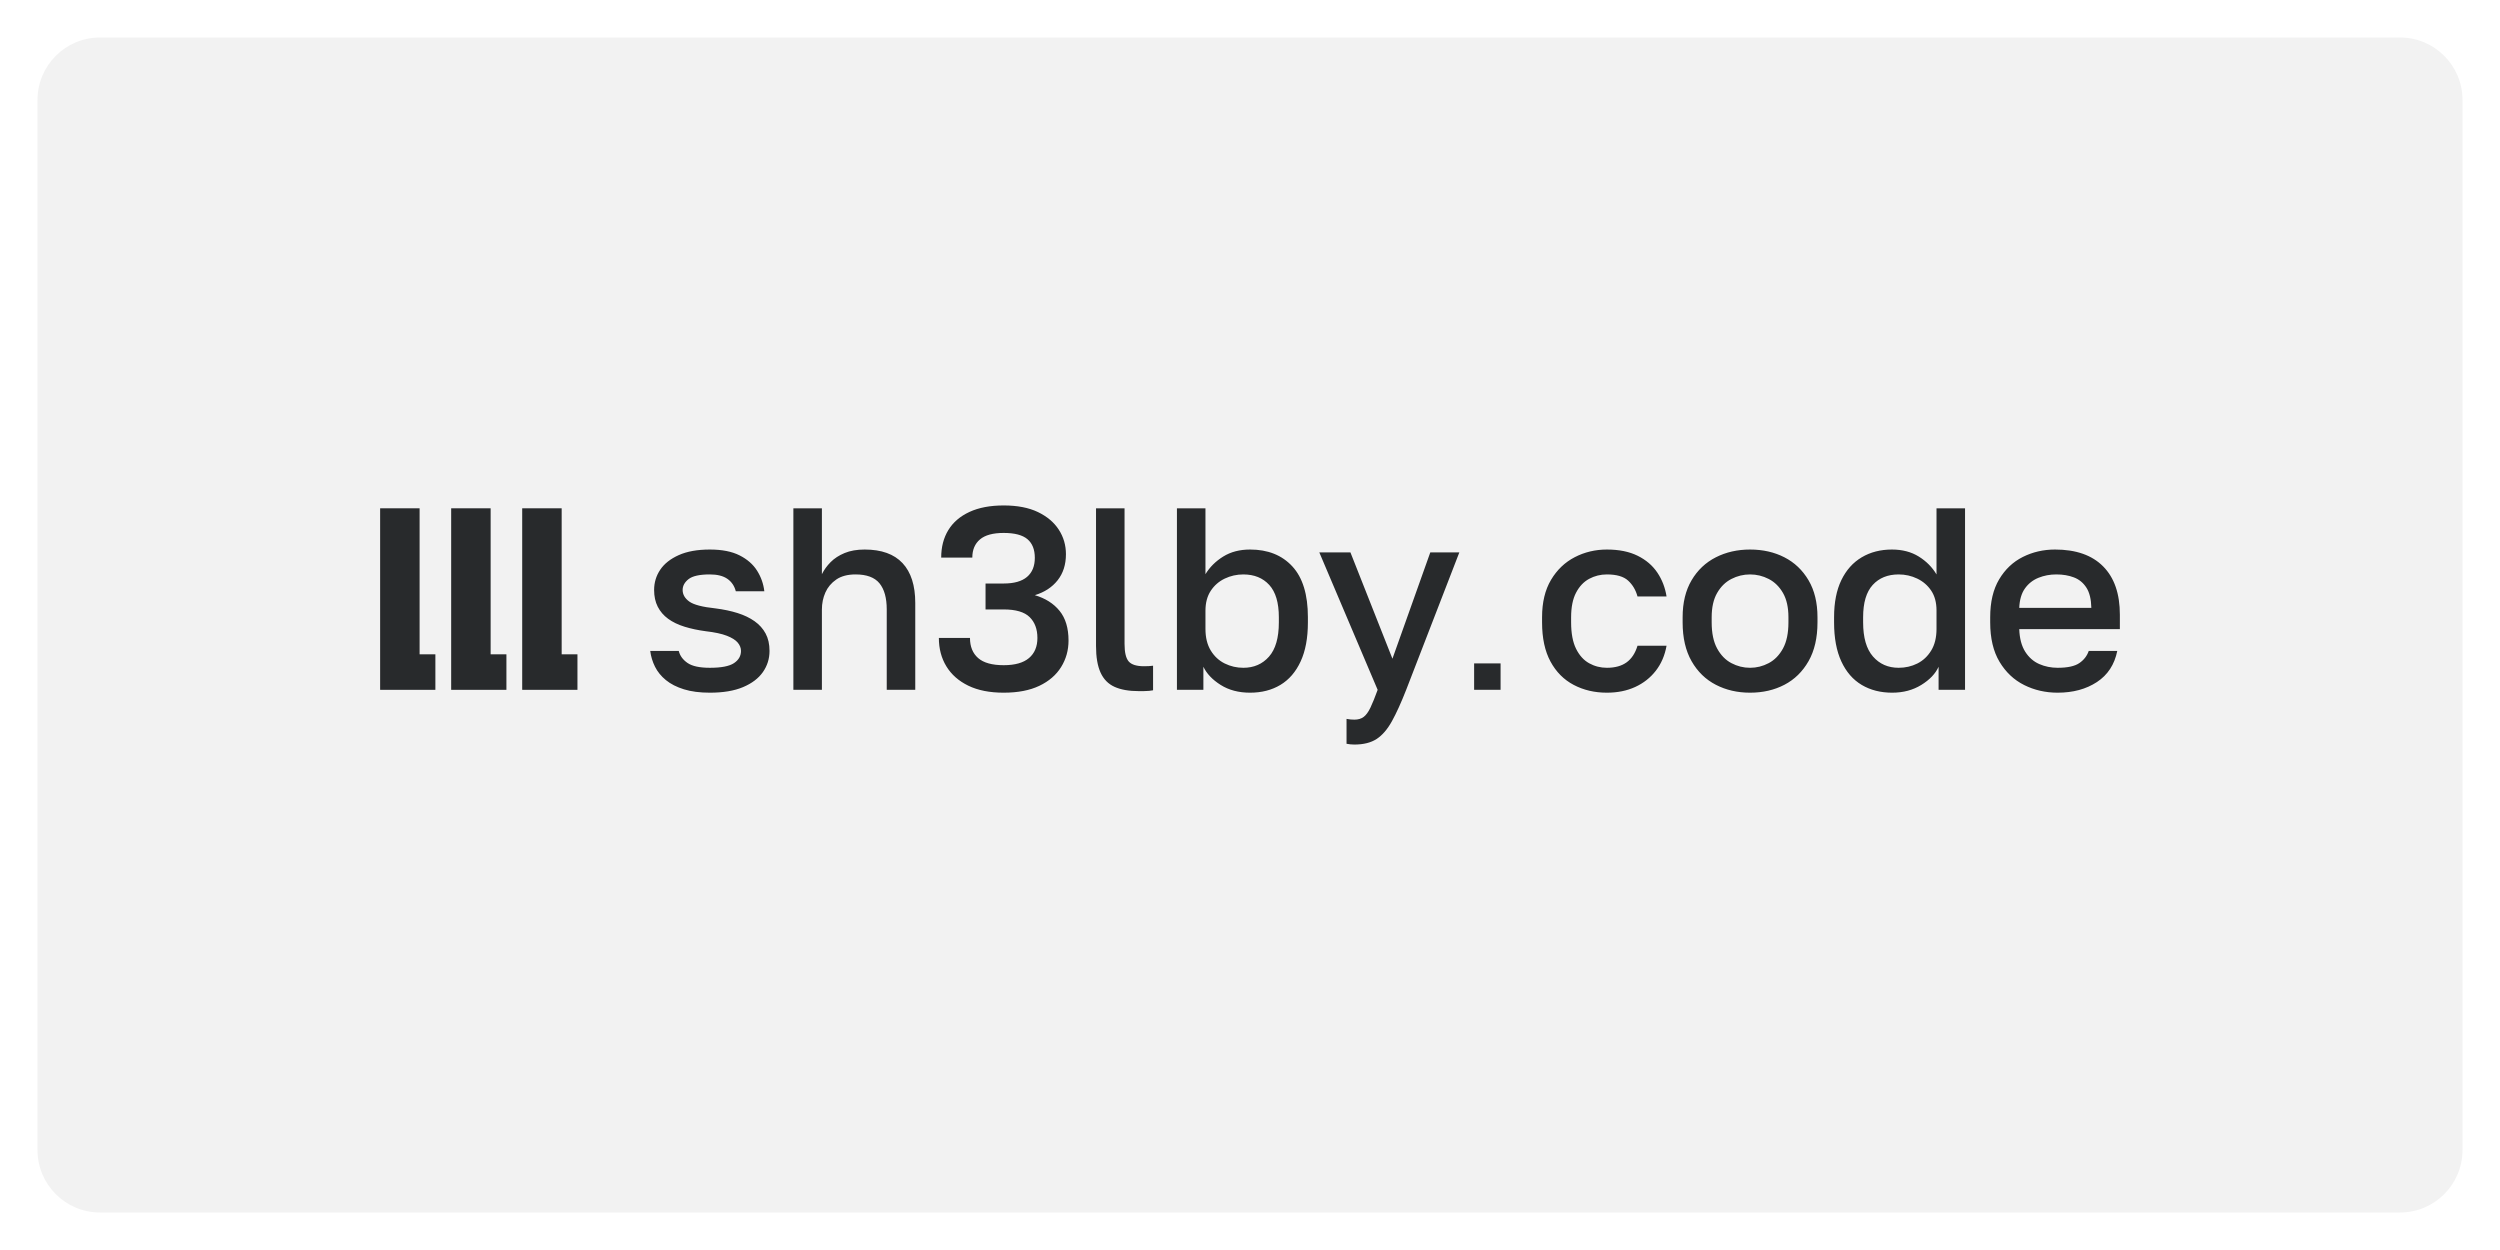
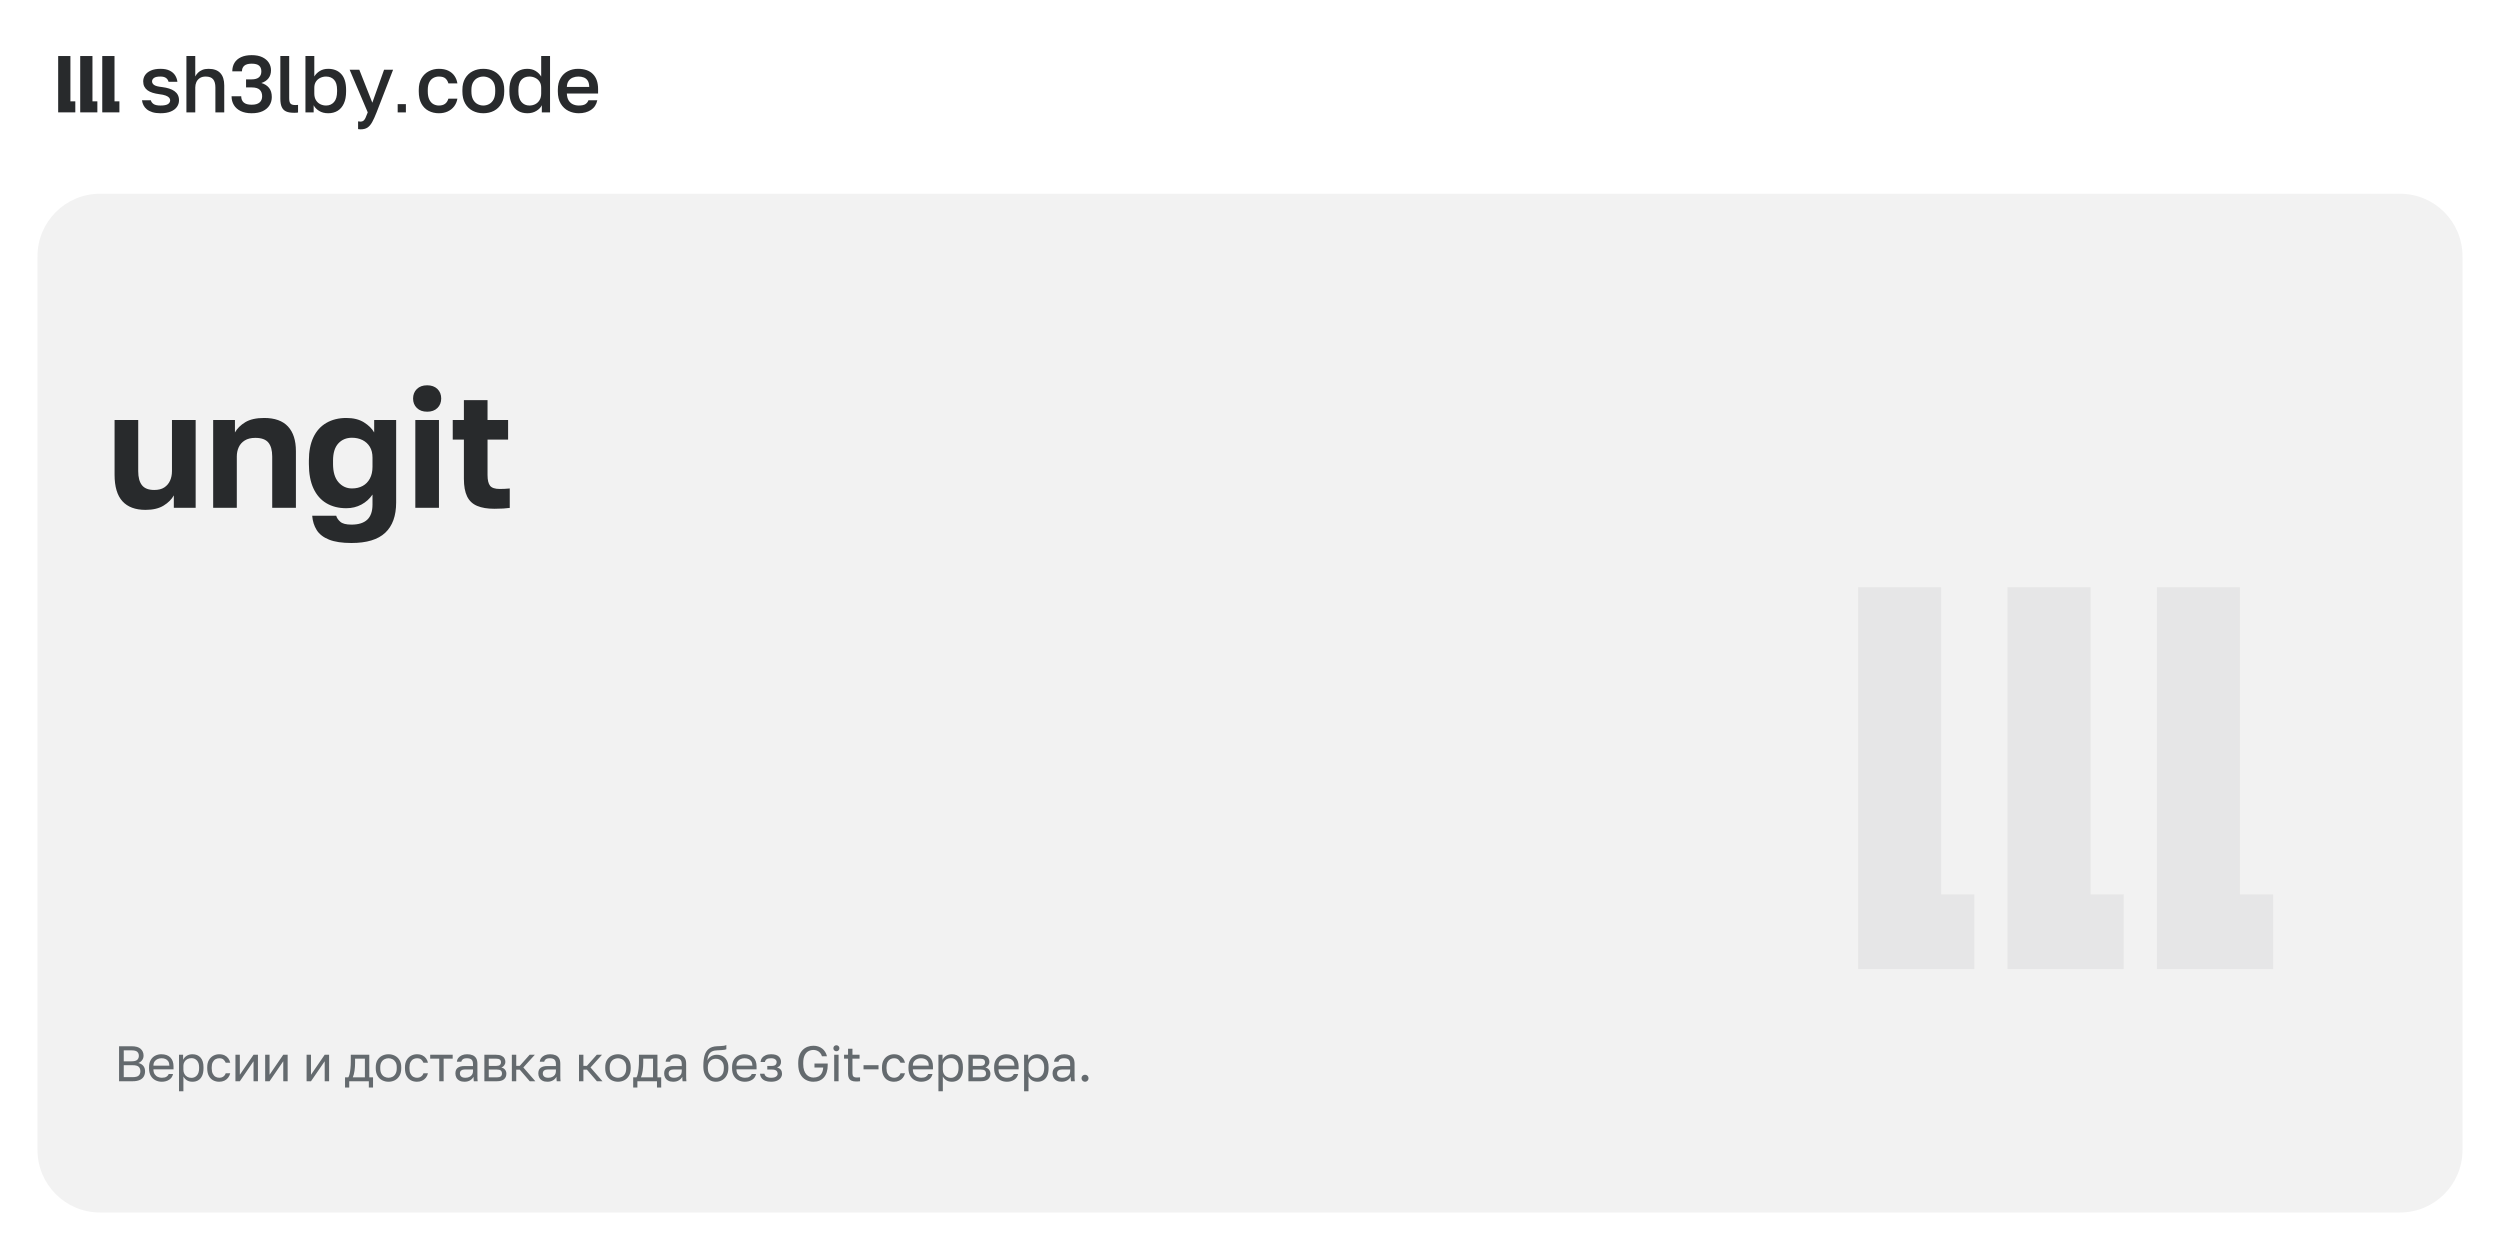
<svg xmlns="http://www.w3.org/2000/svg" width="1600" height="800" viewBox="0 0 1600 800" role="img">
  <rect x="0" y="0" width="1600" height="800" fill="#FFFFFF" />
-   <rect x="24" y="24" width="1552" height="752" fill="#F2F2F2" rx="40" />
-   <g transform="translate(220.0 293.5463) scale(0.8316692)">
+   <g transform="translate(30 26) scale(0.2581042)">
    <path fill="#282A2C" d="M28 36H68V184H84V220H28Z M100 36H140V184H156V220H100Z M172 36H212V184H228V220H172Z" transform="translate(6.741866 10.86334) scale(0.7592191)" />
    <path fill="#282A2C" d="M270 11Q212 11 170.0 -2.0Q128 -15 100.5 -37.5Q73 -60 58.5 -89.0Q44 -118 40 -150H150Q157 -122 184.0 -103.5Q211 -85 270 -85Q336 -85 363.0 -103.0Q390 -121 390 -150Q390 -167 377.5 -182.0Q365 -197 335.5 -208.5Q306 -220 254 -226Q209 -232 172.0 -243.5Q135 -255 109.0 -274.0Q83 -293 69.0 -320.5Q55 -348 55 -385Q55 -428 78.5 -463.0Q102 -498 150.0 -519.5Q198 -541 270 -541Q340 -541 384.5 -518.5Q429 -496 452.0 -459.5Q475 -423 480 -380H370Q362 -411 337.5 -428.0Q313 -445 270 -445Q211 -445 188.0 -427.0Q165 -409 165 -385Q165 -359 190.5 -340.5Q216 -322 292 -314Q339 -308 377.0 -296.0Q415 -284 442.5 -264.5Q470 -245 485.0 -217.0Q500 -189 500 -150Q500 -105 474.5 -68.5Q449 -32 398.0 -10.5Q347 11 270 11Z M592 0V-700H702V-446Q714.419 -471.053 735.71 -492.526Q757 -514 789.5 -527.5Q822 -541 867 -541Q964 -541 1013.0 -488.519Q1062.0 -436.038 1062 -335V0H952V-310Q952.0 -376.6 924.0 -410.8Q896 -445 831.76 -445.0Q786 -445 757.423 -425.357Q728.845 -405.714 715.423 -375.357Q702 -345 702 -310V0Z M1403 11Q1322 11 1266.5 -16.0Q1211 -43 1182.0 -90.5Q1153 -138 1153 -200H1273Q1273 -150 1304.5 -122.5Q1336 -95 1403 -95Q1468 -95 1500.5 -122.5Q1533 -150 1533 -200Q1533 -251 1503.0 -280.5Q1473 -310 1403 -310H1333V-410H1403Q1463 -410 1493.0 -435.5Q1523 -461 1523 -509Q1523 -557 1494.5 -581.0Q1466 -605 1403 -605Q1341 -605 1311.5 -580.0Q1282 -555 1282 -510H1162Q1162 -571 1189.5 -616.0Q1217 -661 1271.0 -686.0Q1325 -711 1403 -711Q1482 -711 1535.0 -685.5Q1588 -660 1615.5 -617.5Q1643 -575 1643 -523Q1643 -463 1611.0 -422.5Q1579 -382 1523 -365Q1584 -347 1618.5 -304.5Q1653 -262 1653 -190Q1653 -134 1624.5 -88.0Q1596 -42 1540.5 -15.5Q1485 11 1403 11Z M1924 5Q1867 5 1830.5 -11.5Q1794 -28 1776.5 -66.5Q1759 -105 1759 -169V-700H1869V-177Q1869 -128 1885.0 -109.5Q1901 -91 1944 -91Q1955 -91 1963.0 -91.5Q1971 -92 1979 -93V1.779Q1974 3 1963.5 4.0Q1953 5 1942.283 5.0Q1931.565 5.0 1924 5Z M2353 11Q2287 11 2239.5 -19.0Q2192 -49 2173 -89V0H2071V-700H2181V-446Q2206 -487 2249.5 -514.0Q2293 -541 2353 -541Q2456 -541 2516.0 -476.0Q2576 -411 2576 -280V-260Q2576 -170 2548.0 -109.5Q2520 -49 2470.0 -19.0Q2420 11 2353 11ZM2327 -85Q2388 -85 2426.0 -128.0Q2464 -171 2464 -260V-280Q2464 -364 2427.0 -404.5Q2390 -445 2327 -445Q2289 -445 2255.5 -429.0Q2222 -413 2201.5 -382.0Q2181 -351 2181 -305V-235Q2181 -185 2201.5 -151.5Q2222 -118 2255.5 -101.5Q2289 -85 2327 -85Z M2755 211Q2740 211 2725 208V112Q2740 115 2755 115Q2777 115 2791.0 104.5Q2805 94 2817.0 69.0Q2829 44 2845 0L2620 -530H2740L2902 -120L3048 -530H3160L2955 0Q2926 74 2900.0 121.0Q2874 168 2841.0 189.5Q2808 211 2755 211Z M3217 0h102v-102h-102Z M3729 11Q3658 11 3601.0 -19.0Q3544 -49 3511.5 -109.0Q3479 -169 3479 -260V-280Q3479 -366 3513.5 -424.0Q3548 -482 3605.0 -511.5Q3662 -541 3729 -541Q3799 -541 3847.5 -517.0Q3896 -493 3923.5 -452.0Q3951 -411 3959 -360H3847Q3837 -397 3811.0 -421.0Q3785 -445 3729 -445Q3692 -445 3660.5 -428.0Q3629 -411 3610.0 -374.5Q3591 -338 3591 -280V-260Q3591 -197 3610.0 -158.5Q3629 -120 3660.5 -102.5Q3692 -85 3729 -85Q3776 -85 3805.0 -106.0Q3834 -127 3847 -170H3959Q3949 -114 3917.5 -73.5Q3886 -33 3838.0 -11.0Q3790 11 3729 11Z M4281 11Q4208 11 4149.0 -19.5Q4090 -50 4055.5 -110.5Q4021 -171 4021 -260V-280Q4021 -364 4055.5 -422.5Q4090 -481 4149.0 -511.0Q4208 -541 4281 -541Q4355 -541 4413.5 -511.0Q4472 -481 4506.5 -422.5Q4541 -364 4541 -280V-260Q4541 -171 4506.5 -110.5Q4472 -50 4413.5 -19.5Q4355 11 4281 11ZM4281 -85Q4319 -85 4353.0 -103.0Q4387 -121 4408.0 -159.5Q4429 -198 4429 -260V-280Q4429 -337 4408.0 -373.5Q4387 -410 4353.0 -427.5Q4319 -445 4281 -445Q4243 -445 4209.0 -427.5Q4175 -410 4154.0 -373.5Q4133 -337 4133 -280V-260Q4133 -198 4154.0 -159.5Q4175 -121 4209.0 -103.0Q4243 -85 4281 -85Z M4829 11Q4762 11 4711.5 -19.0Q4661 -49 4633.0 -109.5Q4605 -170 4605 -260V-280Q4605 -365 4633.0 -423.0Q4661 -481 4711.5 -511.0Q4762 -541 4828 -541Q4888 -541 4931.5 -514.0Q4975 -487 5000 -445V-700H5110V0H5008V-89Q4990 -49 4941.5 -19.0Q4893 11 4829 11ZM4854 -85Q4893 -85 4926.0 -101.5Q4959 -118 4979.5 -151.5Q5000 -185 5000 -235V-306Q5000 -352 4979.5 -382.5Q4959 -413 4925.5 -429.0Q4892 -445 4854 -445Q4791 -445 4754.0 -404.5Q4717 -364 4717 -280V-260Q4717 -172 4755.0 -128.5Q4793 -85 4854 -85Z M5467 11Q5397 11 5338.0 -18.5Q5279 -48 5243.0 -108.0Q5207 -168 5207 -260V-280Q5207 -368 5241.5 -426.0Q5276 -484 5333.0 -512.5Q5390 -541 5457 -541Q5578 -541 5642.5 -476.0Q5707 -411 5707 -290V-234H5319Q5321 -180 5342.0 -147.0Q5363 -114 5396.0 -99.5Q5429 -85 5467 -85Q5524 -85 5550.5 -103.0Q5577 -121 5587 -150H5697Q5681 -71 5618.5 -30.0Q5556 11 5467 11ZM5462 -445Q5425 -445 5393.0 -432.0Q5361 -419 5341.0 -391.0Q5321 -363 5319 -316H5597Q5596 -366 5578.0 -394.0Q5560 -422 5530.0 -433.5Q5500 -445 5462 -445Z" transform="translate(227.8612 177.8915) scale(0.1995662)" />
  </g>
+   <rect x="24" y="124" width="1552" height="652" fill="#F2F2F2" rx="40" />
+   <g opacity="0.06">
+     <path fill="#282A2C" d="M28 36H68V184H84V220H28Z M100 36H140V184H156V220H100Z M172 36H212V184H228V220H172Z" transform="translate(1152 328) scale(1.328125)" />
+   </g>
+   <path fill="#282A2C" d="M25.14 1.321Q15.379 1.321 10.353 -4.202Q5.326 -9.725 5.326 -21.222V-56.18H20.458V-23.408Q20.458 -17.512 22.856 -14.465Q25.255 -11.417 30.718 -11.417Q34.702 -11.417 37.16 -13.047Q39.617 -14.677 40.836 -17.386Q42.055 -20.096 42.055 -23.408V-56.18H57.222V0.0H43.248V-7.959Q41.168 -4.147 36.696 -1.413Q32.224 1.321 25.14 1.321Z M68.426 0.0V-56.18H82.366V-48.234Q84.481 -52.033 88.952 -54.767Q93.423 -57.501 101.092 -57.501Q111.246 -57.501 116.314 -52.038Q121.382 -46.576 121.382 -36.265V0.0H106.215V-32.86Q106.215 -38.783 103.738 -41.773Q101.26 -44.763 95.41 -44.763Q91.265 -44.763 88.634 -43.108Q86.003 -41.454 84.781 -38.762Q83.558 -36.071 83.558 -32.86V0.0Z M156.94 22.521Q147.97 22.521 142.566 20.356Q137.162 18.192 134.687 14.242Q132.211 10.291 131.805 5.075H147.175Q147.731 7.124 149.796 8.939Q151.861 10.755 156.94 10.755Q163.662 10.755 167.032 7.605Q170.402 4.456 170.402 -2.12V-8.489Q167.637 -4.395 163.28 -2.067Q158.923 0.261 153.658 0.261Q146.318 0.261 140.932 -2.919Q135.546 -6.099 132.615 -12.398Q129.685 -18.696 129.685 -28.09V-30.21Q129.685 -39.043 132.558 -45.118Q135.431 -51.194 140.885 -54.347Q146.34 -57.501 153.645 -57.501Q160.456 -57.501 164.936 -54.689Q169.417 -51.878 171.471 -48.234V-56.18H185.534V-3.405Q185.534 9.403 178.551 15.962Q171.568 22.521 156.94 22.521ZM157.258 -12.398Q161.131 -12.398 164.08 -13.985Q167.028 -15.573 168.715 -18.705Q170.402 -21.836 170.402 -26.262V-32.083Q170.402 -36.261 168.671 -39.076Q166.939 -41.892 163.967 -43.367Q160.994 -44.842 157.258 -44.842Q151.865 -44.842 148.504 -41.179Q145.143 -37.515 145.143 -30.21V-28.09Q145.143 -20.361 148.615 -16.379Q152.086 -12.398 157.258 -12.398Z M197.806 0.0V-56.18H212.938V0.0ZM205.394 -61.506Q201.243 -61.506 198.807 -63.876Q196.371 -66.245 196.371 -69.946Q196.371 -73.648 198.798 -76.031Q201.225 -78.414 205.355 -78.414Q209.522 -78.414 211.948 -76.044Q214.373 -73.675 214.373 -69.974Q214.373 -66.272 211.959 -63.889Q209.545 -61.506 205.394 -61.506Z M248.478 0.618Q241.725 0.618 237.364 -1.228Q233.002 -3.074 230.948 -7.288Q228.894 -11.501 228.894 -18.524V-43.654H221.753V-56.18H228.894V-68.9H244.026V-56.18H257.183V-43.654H244.026V-20.957Q244.026 -16.143 245.653 -14.105Q247.28 -12.066 251.883 -12.066Q255.063 -12.066 258.243 -12.384V0.061Q256.229 0.3 254.052 0.459Q251.874 0.618 248.478 0.618Z" transform="translate(68 325)" />
+   <path fill="#646A6E" d="M3.2 0.0V-22.4H11.2Q15.2 -22.4 17.04 -20.72Q18.88 -19.04 18.88 -16.416Q18.88 -14.688 17.92 -13.456Q16.96 -12.224 15.552 -11.68Q17.536 -11.232 18.688 -9.872Q19.84 -8.512 19.84 -6.336Q19.84 -4.512 19.04 -3.088Q18.24 -1.664 16.48 -0.832Q14.72 0.0 11.84 0.0ZM6.208 -2.624H11.84Q14.72 -2.624 15.776 -3.664Q16.832 -4.704 16.832 -6.432Q16.832 -8.192 15.776 -9.232Q14.72 -10.272 11.808 -10.272H6.208ZM6.208 -12.768H11.2Q13.888 -12.768 14.88 -13.76Q15.872 -14.752 15.872 -16.288Q15.872 -17.856 14.88 -18.816Q13.888 -19.776 11.2 -19.776H6.208Z M30.54 0.32Q28.396 0.32 26.524 -0.608Q24.652 -1.536 23.516 -3.456Q22.38 -5.376 22.38 -8.32V-8.96Q22.38 -11.776 23.468 -13.616Q24.556 -15.456 26.348 -16.368Q28.14 -17.28 30.22 -17.28Q33.964 -17.28 36.012 -15.232Q38.06 -13.184 38.06 -9.44V-7.648H25.196Q25.196 -5.664 26.012 -4.48Q26.828 -3.296 28.06 -2.768Q29.292 -2.24 30.54 -2.24Q32.46 -2.24 33.5 -2.88Q34.54 -3.52 34.988 -4.64H37.74Q37.228 -2.208 35.228 -0.944Q33.228 0.32 30.54 0.32ZM30.38 -14.72Q29.068 -14.72 27.884 -14.224Q26.7 -13.728 25.948 -12.672Q25.196 -11.616 25.196 -9.952H35.404Q35.372 -11.712 34.684 -12.752Q33.996 -13.792 32.876 -14.256Q31.756 -14.72 30.38 -14.72Z M41.56 6.4V-16.96H44.184V-13.76Q45.048 -15.456 46.6 -16.368Q48.152 -17.28 50.2 -17.28Q53.4 -17.28 55.32 -15.184Q57.24 -13.088 57.24 -8.96V-8.32Q57.24 -5.44 56.36 -3.52Q55.48 -1.6 53.896 -0.64Q52.312 0.32 50.2 0.32Q48.024 0.32 46.568 -0.64Q45.112 -1.6 44.376 -3.04V6.4ZM49.56 -2.176Q51.64 -2.176 53.032 -3.744Q54.424 -5.312 54.424 -8.32V-8.96Q54.424 -11.744 53.032 -13.264Q51.64 -14.784 49.56 -14.784Q48.024 -14.784 46.856 -14.144Q45.688 -13.504 45.032 -12.4Q44.376 -11.296 44.376 -9.92V-7.36Q44.376 -5.824 45.032 -4.656Q45.688 -3.488 46.856 -2.832Q48.024 -2.176 49.56 -2.176Z M67.3 0.32Q65.124 0.32 63.38 -0.624Q61.636 -1.568 60.628 -3.488Q59.62 -5.408 59.62 -8.32V-8.96Q59.62 -11.712 60.708 -13.568Q61.796 -15.424 63.556 -16.352Q65.316 -17.28 67.3 -17.28Q69.316 -17.28 70.772 -16.56Q72.228 -15.84 73.124 -14.608Q74.02 -13.376 74.34 -11.84H71.46Q70.948 -13.056 70.036 -13.888Q69.124 -14.72 67.3 -14.72Q66.052 -14.72 64.964 -14.128Q63.876 -13.536 63.188 -12.272Q62.5 -11.008 62.5 -8.96V-8.32Q62.5 -6.144 63.188 -4.8Q63.876 -3.456 64.964 -2.848Q66.052 -2.24 67.3 -2.24Q68.868 -2.24 69.94 -3.008Q71.012 -3.776 71.46 -5.12H74.34Q73.956 -3.456 72.964 -2.224Q71.972 -0.992 70.532 -0.336Q69.092 0.32 67.3 0.32Z M77.68 0.0V-16.96H80.496V-4.16L89.264 -16.96H92.08V0.0H89.264V-12.8L80.496 0.0Z M96.7 0.0V-16.96H99.516V-4.16L108.284 -16.96H111.1V0.0H108.284V-12.8L99.516 0.0Z  M123.22 0.0V-16.96H126.036V-4.16L134.804 -16.96H137.62V0.0H134.804V-12.8L126.036 0.0Z  M147.82 4.0V-2.496H149.9Q150.38 -3.136 150.732 -4.656Q151.084 -6.176 151.292 -8.224Q151.5 -10.272 151.5 -12.48V-16.96H163.34V-2.496H165.74V4.0H163.052V0.0H150.508V4.0ZM152.78 -2.496H160.524V-14.464H154.252V-11.84Q154.252 -9.152 153.884 -6.64Q153.516 -4.128 152.78 -2.496Z M175.64 0.32Q173.496 0.32 171.624 -0.624Q169.752 -1.568 168.616 -3.488Q167.48 -5.408 167.48 -8.32V-8.96Q167.48 -11.712 168.616 -13.568Q169.752 -15.424 171.624 -16.352Q173.496 -17.28 175.64 -17.28Q177.816 -17.28 179.672 -16.352Q181.528 -15.424 182.664 -13.568Q183.8 -11.712 183.8 -8.96V-8.32Q183.8 -5.408 182.664 -3.488Q181.528 -1.568 179.672 -0.624Q177.816 0.32 175.64 0.32ZM175.64 -2.24Q176.952 -2.24 178.152 -2.832Q179.352 -3.424 180.136 -4.768Q180.92 -6.112 180.92 -8.32V-8.96Q180.92 -11.008 180.136 -12.272Q179.352 -13.536 178.152 -14.128Q176.952 -14.72 175.64 -14.72Q174.36 -14.72 173.144 -14.128Q171.928 -13.536 171.144 -12.272Q170.36 -11.008 170.36 -8.96V-8.32Q170.36 -6.112 171.144 -4.768Q171.928 -3.424 173.144 -2.832Q174.36 -2.24 175.64 -2.24Z M193.86 0.32Q191.684 0.32 189.94 -0.624Q188.196 -1.568 187.188 -3.488Q186.18 -5.408 186.18 -8.32V-8.96Q186.18 -11.712 187.268 -13.568Q188.356 -15.424 190.116 -16.352Q191.876 -17.28 193.86 -17.28Q195.876 -17.28 197.332 -16.56Q198.788 -15.84 199.684 -14.608Q200.58 -13.376 200.9 -11.84H198.02Q197.508 -13.056 196.596 -13.888Q195.684 -14.72 193.86 -14.72Q192.612 -14.72 191.524 -14.128Q190.436 -13.536 189.748 -12.272Q189.06 -11.008 189.06 -8.96V-8.32Q189.06 -6.144 189.748 -4.8Q190.436 -3.456 191.524 -2.848Q192.612 -2.24 193.86 -2.24Q195.428 -2.24 196.5 -3.008Q197.572 -3.776 198.02 -5.12H200.9Q200.516 -3.456 199.524 -2.224Q198.532 -0.992 197.092 -0.336Q195.652 0.32 193.86 0.32Z M208.112 0.0V-14.464H202.32V-16.96H216.72V-14.464H210.928V0.0Z M224.252 0.32Q222.396 0.32 221.1 -0.368Q219.804 -1.056 219.132 -2.256Q218.46 -3.456 218.46 -4.96Q218.46 -7.488 219.948 -8.608Q221.436 -9.728 224.22 -9.728H229.724V-10.88Q229.724 -13.056 228.748 -13.888Q227.772 -14.72 225.82 -14.72Q223.996 -14.72 223.164 -14.032Q222.332 -13.344 222.236 -12.48H219.42Q219.516 -13.856 220.348 -14.928Q221.18 -16.0 222.62 -16.64Q224.06 -17.28 225.98 -17.28Q227.996 -17.28 229.468 -16.656Q230.94 -16.032 231.74 -14.704Q232.54 -13.376 232.54 -11.2V-4.32Q232.54 -2.976 232.556 -1.968Q232.572 -0.96 232.7 0.0H230.236Q230.14 -0.736 230.108 -1.392Q230.076 -2.048 230.076 -2.88Q229.404 -1.536 227.9 -0.608Q226.396 0.32 224.252 0.32ZM224.86 -2.24Q226.204 -2.24 227.308 -2.72Q228.412 -3.2 229.068 -4.128Q229.724 -5.056 229.724 -6.4V-7.552H224.7Q223.132 -7.552 222.236 -6.928Q221.34 -6.304 221.34 -4.96Q221.34 -3.776 222.188 -3.008Q223.036 -2.24 224.86 -2.24Z M237 0.0V-16.96H244.36Q246.472 -16.96 247.816 -16.368Q249.16 -15.776 249.8 -14.736Q250.44 -13.696 250.44 -12.32Q250.44 -11.2 249.72 -10.192Q249 -9.184 247.88 -8.8Q249.448 -8.416 250.264 -7.344Q251.08 -6.272 251.08 -4.832Q251.08 -2.624 249.608 -1.312Q248.136 0.0 245 0.0ZM239.816 -2.496H245Q246.792 -2.496 247.528 -3.136Q248.264 -3.776 248.264 -4.96Q248.264 -6.176 247.528 -6.832Q246.792 -7.488 245 -7.488H239.816ZM239.816 -9.792H244.36Q246.184 -9.792 246.904 -10.432Q247.624 -11.072 247.624 -12.192Q247.624 -13.248 246.904 -13.856Q246.184 -14.464 244.36 -14.464H239.816Z M254.58 0.0V-16.96H257.396V-9.856H259.636L265.972 -16.96H269.3L261.94 -8.832L269.62 0.0H266.036L259.636 -7.424H257.396V0.0Z M277.312 0.32Q275.456 0.32 274.16 -0.368Q272.864 -1.056 272.192 -2.256Q271.52 -3.456 271.52 -4.96Q271.52 -7.488 273.008 -8.608Q274.496 -9.728 277.28 -9.728H282.784V-10.88Q282.784 -13.056 281.808 -13.888Q280.832 -14.72 278.88 -14.72Q277.056 -14.72 276.224 -14.032Q275.392 -13.344 275.296 -12.48H272.48Q272.576 -13.856 273.408 -14.928Q274.24 -16.0 275.68 -16.64Q277.12 -17.28 279.04 -17.28Q281.056 -17.28 282.528 -16.656Q284.0 -16.032 284.8 -14.704Q285.6 -13.376 285.6 -11.2V-4.32Q285.6 -2.976 285.616 -1.968Q285.632 -0.96 285.76 0.0H283.296Q283.2 -0.736 283.168 -1.392Q283.136 -2.048 283.136 -2.88Q282.464 -1.536 280.96 -0.608Q279.456 0.32 277.312 0.32ZM277.92 -2.24Q279.264 -2.24 280.368 -2.72Q281.472 -3.2 282.128 -4.128Q282.784 -5.056 282.784 -6.4V-7.552H277.76Q276.192 -7.552 275.296 -6.928Q274.4 -6.304 274.4 -4.96Q274.4 -3.776 275.248 -3.008Q276.096 -2.24 277.92 -2.24Z  M297.56 0.0V-16.96H300.376V-9.856H302.616L308.952 -16.96H312.28L304.92 -8.832L312.6 0.0H309.016L302.616 -7.424H300.376V0.0Z M322.5 0.32Q320.356 0.32 318.484 -0.624Q316.612 -1.568 315.476 -3.488Q314.34 -5.408 314.34 -8.32V-8.96Q314.34 -11.712 315.476 -13.568Q316.612 -15.424 318.484 -16.352Q320.356 -17.28 322.5 -17.28Q324.676 -17.28 326.532 -16.352Q328.388 -15.424 329.524 -13.568Q330.66 -11.712 330.66 -8.96V-8.32Q330.66 -5.408 329.524 -3.488Q328.388 -1.568 326.532 -0.624Q324.676 0.32 322.5 0.32ZM322.5 -2.24Q323.812 -2.24 325.012 -2.832Q326.212 -3.424 326.996 -4.768Q327.78 -6.112 327.78 -8.32V-8.96Q327.78 -11.008 326.996 -12.272Q326.212 -13.536 325.012 -14.128Q323.812 -14.72 322.5 -14.72Q321.22 -14.72 320.004 -14.128Q318.788 -13.536 318.004 -12.272Q317.22 -11.008 317.22 -8.96V-8.32Q317.22 -6.112 318.004 -4.768Q318.788 -3.424 320.004 -2.832Q321.22 -2.24 322.5 -2.24Z M332.24 4.0V-2.496H334.32Q334.8 -3.136 335.152 -4.656Q335.504 -6.176 335.712 -8.224Q335.92 -10.272 335.92 -12.48V-16.96H347.76V-2.496H350.16V4.0H347.472V0.0H334.928V4.0ZM337.2 -2.496H344.944V-14.464H338.672V-11.84Q338.672 -9.152 338.304 -6.64Q337.936 -4.128 337.2 -2.496Z M357.852 0.32Q355.996 0.32 354.7 -0.368Q353.404 -1.056 352.732 -2.256Q352.06 -3.456 352.06 -4.96Q352.06 -7.488 353.548 -8.608Q355.036 -9.728 357.82 -9.728H363.324V-10.88Q363.324 -13.056 362.348 -13.888Q361.372 -14.72 359.42 -14.72Q357.596 -14.72 356.764 -14.032Q355.932 -13.344 355.836 -12.48H353.02Q353.116 -13.856 353.948 -14.928Q354.78 -16.0 356.22 -16.64Q357.66 -17.28 359.58 -17.28Q361.596 -17.28 363.068 -16.656Q364.54 -16.032 365.34 -14.704Q366.14 -13.376 366.14 -11.2V-4.32Q366.14 -2.976 366.156 -1.968Q366.172 -0.96 366.3 0.0H363.836Q363.74 -0.736 363.708 -1.392Q363.676 -2.048 363.676 -2.88Q363.004 -1.536 361.5 -0.608Q359.996 0.32 357.852 0.32ZM358.46 -2.24Q359.804 -2.24 360.908 -2.72Q362.012 -3.2 362.668 -4.128Q363.324 -5.056 363.324 -6.4V-7.552H358.3Q356.732 -7.552 355.836 -6.928Q354.94 -6.304 354.94 -4.96Q354.94 -3.776 355.788 -3.008Q356.636 -2.24 358.46 -2.24Z  M385.14 0.32Q382.9 0.32 381.092 -0.816Q379.284 -1.952 378.212 -4.096Q377.14 -6.24 377.14 -9.28V-9.92Q377.14 -13.76 377.924 -16.48Q378.708 -19.2 380.596 -20.72Q382.484 -22.24 385.78 -22.4Q387.124 -22.464 388.244 -22.512Q389.364 -22.56 390.26 -22.704Q391.156 -22.848 391.86 -23.2V-20.48Q391.54 -20.288 390.82 -20.16Q390.1 -20.032 388.98 -19.952Q387.86 -19.872 386.26 -19.808Q384.212 -19.776 382.82 -19.136Q381.428 -18.496 380.66 -17.088Q379.892 -15.68 379.7 -13.28Q380.212 -14.432 381.108 -15.248Q382.004 -16.064 383.188 -16.512Q384.372 -16.96 385.78 -16.96Q387.956 -16.96 389.604 -16.0Q391.252 -15.04 392.196 -13.248Q393.14 -11.456 393.14 -8.96V-8.32Q393.14 -5.696 392.1 -3.76Q391.06 -1.824 389.252 -0.752Q387.444 0.32 385.14 0.32ZM385.14 -2.24Q387.38 -2.24 388.82 -3.792Q390.26 -5.344 390.26 -8.32V-8.96Q390.26 -11.424 388.82 -12.912Q387.38 -14.4 385.14 -14.4Q382.9 -14.4 381.46 -12.912Q380.02 -11.424 380.02 -8.96V-8.32Q380.02 -6.432 380.708 -5.072Q381.396 -3.712 382.564 -2.976Q383.732 -2.24 385.14 -2.24Z M403.68 0.32Q401.536 0.32 399.664 -0.608Q397.792 -1.536 396.656 -3.456Q395.52 -5.376 395.52 -8.32V-8.96Q395.52 -11.776 396.608 -13.616Q397.696 -15.456 399.488 -16.368Q401.28 -17.28 403.36 -17.28Q407.104 -17.28 409.152 -15.232Q411.2 -13.184 411.2 -9.44V-7.648H398.336Q398.336 -5.664 399.152 -4.48Q399.968 -3.296 401.2 -2.768Q402.432 -2.24 403.68 -2.24Q405.6 -2.24 406.64 -2.88Q407.68 -3.52 408.128 -4.64H410.88Q410.368 -2.208 408.368 -0.944Q406.368 0.32 403.68 0.32ZM403.52 -14.72Q402.208 -14.72 401.024 -14.224Q399.84 -13.728 399.088 -12.672Q398.336 -11.616 398.336 -9.952H408.544Q408.512 -11.712 407.824 -12.752Q407.136 -13.792 406.016 -14.256Q404.896 -14.72 403.52 -14.72Z M420.46 0.32Q418.348 0.32 416.812 -0.288Q415.276 -0.896 414.412 -2.048Q413.548 -3.2 413.42 -4.8H416.236Q416.396 -3.968 416.94 -3.392Q417.484 -2.816 418.38 -2.528Q419.276 -2.24 420.46 -2.24Q422.668 -2.24 423.676 -2.992Q424.684 -3.744 424.684 -4.8Q424.684 -6.048 423.852 -6.768Q423.02 -7.488 420.972 -7.488H418.06V-9.792H420.78Q422.54 -9.792 423.292 -10.464Q424.044 -11.136 424.044 -12.352Q424.044 -13.312 423.148 -14.016Q422.252 -14.72 420.46 -14.72Q418.508 -14.72 417.628 -14.096Q416.748 -13.472 416.556 -12.32H413.74Q413.868 -13.76 414.7 -14.88Q415.532 -16.0 417.004 -16.64Q418.476 -17.28 420.46 -17.28Q423.724 -17.28 425.292 -15.904Q426.86 -14.528 426.86 -12.352Q426.86 -11.136 426.252 -10.224Q425.644 -9.312 424.3 -8.8Q426.092 -8.32 426.796 -7.264Q427.5 -6.208 427.5 -4.8Q427.5 -3.424 426.7 -2.256Q425.9 -1.088 424.348 -0.384Q422.796 0.32 420.46 0.32Z  M447.62 0.32Q444.996 0.32 442.772 -0.864Q440.548 -2.048 439.204 -4.56Q437.86 -7.072 437.86 -11.04V-11.68Q437.86 -14.56 438.628 -16.64Q439.396 -18.72 440.756 -20.064Q442.116 -21.408 443.876 -22.064Q445.636 -22.72 447.62 -22.72Q449.252 -22.72 450.66 -22.256Q452.068 -21.792 453.188 -20.928Q454.308 -20.064 455.092 -18.816Q455.876 -17.568 456.26 -16.0H453.06Q452.612 -17.408 451.764 -18.304Q450.916 -19.2 449.844 -19.616Q448.772 -20.032 447.62 -20.032Q445.892 -20.032 444.388 -19.232Q442.884 -18.432 441.972 -16.592Q441.06 -14.752 441.06 -11.68V-11.04Q441.06 -8.608 441.636 -6.944Q442.212 -5.28 443.156 -4.272Q444.1 -3.264 445.268 -2.816Q446.436 -2.368 447.62 -2.368Q449.412 -2.368 450.74 -3.024Q452.068 -3.68 452.884 -5.104Q453.7 -6.528 453.86 -8.8H448.26V-11.36H456.74V-10.4Q456.74 -7.808 456.116 -5.808Q455.492 -3.808 454.292 -2.448Q453.092 -1.088 451.412 -0.384Q449.732 0.32 447.62 0.32Z M460.88 0.0V-16.96H463.696V0.0ZM462.288 -19.2Q461.456 -19.2 460.912 -19.744Q460.368 -20.288 460.368 -21.12Q460.368 -21.952 460.912 -22.496Q461.456 -23.04 462.288 -23.04Q463.12 -23.04 463.664 -22.496Q464.208 -21.952 464.208 -21.12Q464.208 -20.288 463.664 -19.744Q463.12 -19.2 462.288 -19.2Z M474.876 0.16Q473.084 0.16 471.948 -0.384Q470.812 -0.928 470.284 -2.032Q469.756 -3.136 469.756 -4.8V-14.464H467.196V-16.96H469.756V-20.8H472.572V-16.96H477.116V-14.464H472.572V-5.12Q472.572 -3.68 473.18 -3.04Q473.788 -2.4 475.516 -2.4Q476.476 -2.4 477.436 -2.496V0.0Q476.828 0.064 476.22 0.112Q475.612 0.16 474.876 0.16Z M479.656 -7.648V-10.272H489.256V-7.648Z M499.156 0.32Q496.98 0.32 495.236 -0.624Q493.492 -1.568 492.484 -3.488Q491.476 -5.408 491.476 -8.32V-8.96Q491.476 -11.712 492.564 -13.568Q493.652 -15.424 495.412 -16.352Q497.172 -17.28 499.156 -17.28Q501.172 -17.28 502.628 -16.56Q504.084 -15.84 504.98 -14.608Q505.876 -13.376 506.196 -11.84H503.316Q502.804 -13.056 501.892 -13.888Q500.98 -14.72 499.156 -14.72Q497.908 -14.72 496.82 -14.128Q495.732 -13.536 495.044 -12.272Q494.356 -11.008 494.356 -8.96V-8.32Q494.356 -6.144 495.044 -4.8Q495.732 -3.456 496.82 -2.848Q497.908 -2.24 499.156 -2.24Q500.724 -2.24 501.796 -3.008Q502.868 -3.776 503.316 -5.12H506.196Q505.812 -3.456 504.82 -2.224Q503.828 -0.992 502.388 -0.336Q500.948 0.32 499.156 0.32Z M516.576 0.32Q514.432 0.32 512.56 -0.608Q510.688 -1.536 509.552 -3.456Q508.416 -5.376 508.416 -8.32V-8.96Q508.416 -11.776 509.504 -13.616Q510.592 -15.456 512.384 -16.368Q514.176 -17.28 516.256 -17.28Q520.0 -17.28 522.048 -15.232Q524.096 -13.184 524.096 -9.44V-7.648H511.232Q511.232 -5.664 512.048 -4.48Q512.864 -3.296 514.096 -2.768Q515.328 -2.24 516.576 -2.24Q518.496 -2.24 519.536 -2.88Q520.576 -3.52 521.024 -4.64H523.776Q523.264 -2.208 521.264 -0.944Q519.264 0.32 516.576 0.32ZM516.416 -14.72Q515.104 -14.72 513.92 -14.224Q512.736 -13.728 511.984 -12.672Q511.232 -11.616 511.232 -9.952H521.44Q521.408 -11.712 520.72 -12.752Q520.032 -13.792 518.912 -14.256Q517.792 -14.72 516.416 -14.72Z M527.596 6.4V-16.96H530.22V-13.76Q531.084 -15.456 532.636 -16.368Q534.188 -17.28 536.236 -17.28Q539.436 -17.28 541.356 -15.184Q543.276 -13.088 543.276 -8.96V-8.32Q543.276 -5.44 542.396 -3.52Q541.516 -1.6 539.932 -0.64Q538.348 0.32 536.236 0.32Q534.06 0.32 532.604 -0.64Q531.148 -1.6 530.412 -3.04V6.4ZM535.596 -2.176Q537.676 -2.176 539.068 -3.744Q540.46 -5.312 540.46 -8.32V-8.96Q540.46 -11.744 539.068 -13.264Q537.676 -14.784 535.596 -14.784Q534.06 -14.784 532.892 -14.144Q531.724 -13.504 531.068 -12.4Q530.412 -11.296 530.412 -9.92V-7.36Q530.412 -5.824 531.068 -4.656Q531.724 -3.488 532.892 -2.832Q534.06 -2.176 535.596 -2.176Z M546.776 0.0V-16.96H554.136Q556.248 -16.96 557.592 -16.368Q558.936 -15.776 559.576 -14.736Q560.216 -13.696 560.216 -12.32Q560.216 -11.2 559.496 -10.192Q558.776 -9.184 557.656 -8.8Q559.224 -8.416 560.04 -7.344Q560.856 -6.272 560.856 -4.832Q560.856 -2.624 559.384 -1.312Q557.912 0.0 554.776 0.0ZM549.592 -2.496H554.776Q556.568 -2.496 557.304 -3.136Q558.04 -3.776 558.04 -4.96Q558.04 -6.176 557.304 -6.832Q556.568 -7.488 554.776 -7.488H549.592ZM549.592 -9.792H554.136Q555.96 -9.792 556.68 -10.432Q557.4 -11.072 557.4 -12.192Q557.4 -13.248 556.68 -13.856Q555.96 -14.464 554.136 -14.464H549.592Z M571.396 0.32Q569.252 0.32 567.38 -0.608Q565.508 -1.536 564.372 -3.456Q563.236 -5.376 563.236 -8.32V-8.96Q563.236 -11.776 564.324 -13.616Q565.412 -15.456 567.204 -16.368Q568.996 -17.28 571.076 -17.28Q574.82 -17.28 576.868 -15.232Q578.916 -13.184 578.916 -9.44V-7.648H566.052Q566.052 -5.664 566.868 -4.48Q567.684 -3.296 568.916 -2.768Q570.148 -2.24 571.396 -2.24Q573.316 -2.24 574.356 -2.88Q575.396 -3.52 575.844 -4.64H578.596Q578.084 -2.208 576.084 -0.944Q574.084 0.32 571.396 0.32ZM571.236 -14.72Q569.924 -14.72 568.74 -14.224Q567.556 -13.728 566.804 -12.672Q566.052 -11.616 566.052 -9.952H576.26Q576.228 -11.712 575.54 -12.752Q574.852 -13.792 573.732 -14.256Q572.612 -14.72 571.236 -14.72Z M582.416 6.4V-16.96H585.04V-13.76Q585.904 -15.456 587.456 -16.368Q589.008 -17.28 591.056 -17.28Q594.256 -17.28 596.176 -15.184Q598.096 -13.088 598.096 -8.96V-8.32Q598.096 -5.44 597.216 -3.52Q596.336 -1.6 594.752 -0.64Q593.168 0.32 591.056 0.32Q588.88 0.32 587.424 -0.64Q585.968 -1.6 585.232 -3.04V6.4ZM590.416 -2.176Q592.496 -2.176 593.888 -3.744Q595.28 -5.312 595.28 -8.32V-8.96Q595.28 -11.744 593.888 -13.264Q592.496 -14.784 590.416 -14.784Q588.88 -14.784 587.712 -14.144Q586.544 -13.504 585.888 -12.4Q585.232 -11.296 585.232 -9.92V-7.36Q585.232 -5.824 585.888 -4.656Q586.544 -3.488 587.712 -2.832Q588.88 -2.176 590.416 -2.176Z M606.428 0.32Q604.572 0.32 603.276 -0.368Q601.98 -1.056 601.308 -2.256Q600.636 -3.456 600.636 -4.96Q600.636 -7.488 602.124 -8.608Q603.612 -9.728 606.396 -9.728H611.9V-10.88Q611.9 -13.056 610.924 -13.888Q609.948 -14.72 607.996 -14.72Q606.172 -14.72 605.34 -14.032Q604.508 -13.344 604.412 -12.48H601.596Q601.692 -13.856 602.524 -14.928Q603.356 -16.0 604.796 -16.64Q606.236 -17.28 608.156 -17.28Q610.172 -17.28 611.644 -16.656Q613.116 -16.032 613.916 -14.704Q614.716 -13.376 614.716 -11.2V-4.32Q614.716 -2.976 614.732 -1.968Q614.748 -0.96 614.876 0.0H612.412Q612.316 -0.736 612.284 -1.392Q612.252 -2.048 612.252 -2.88Q611.58 -1.536 610.076 -0.608Q608.572 0.32 606.428 0.32ZM607.036 -2.24Q608.38 -2.24 609.484 -2.72Q610.588 -3.2 611.244 -4.128Q611.9 -5.056 611.9 -6.4V-7.552H606.876Q605.308 -7.552 604.412 -6.928Q603.516 -6.304 603.516 -4.96Q603.516 -3.776 604.364 -3.008Q605.212 -2.24 607.036 -2.24Z M621.416 0.32Q620.808 0.32 620.296 0.016Q619.784 -0.288 619.48 -0.8Q619.176 -1.312 619.176 -1.92Q619.176 -2.88 619.832 -3.52Q620.488 -4.16 621.416 -4.16Q622.344 -4.16 623.0 -3.52Q623.656 -2.88 623.656 -1.92Q623.656 -1.312 623.352 -0.8Q623.048 -0.288 622.552 0.016Q622.056 0.32 621.416 0.32Z" transform="translate(73 692)" />
</svg>
